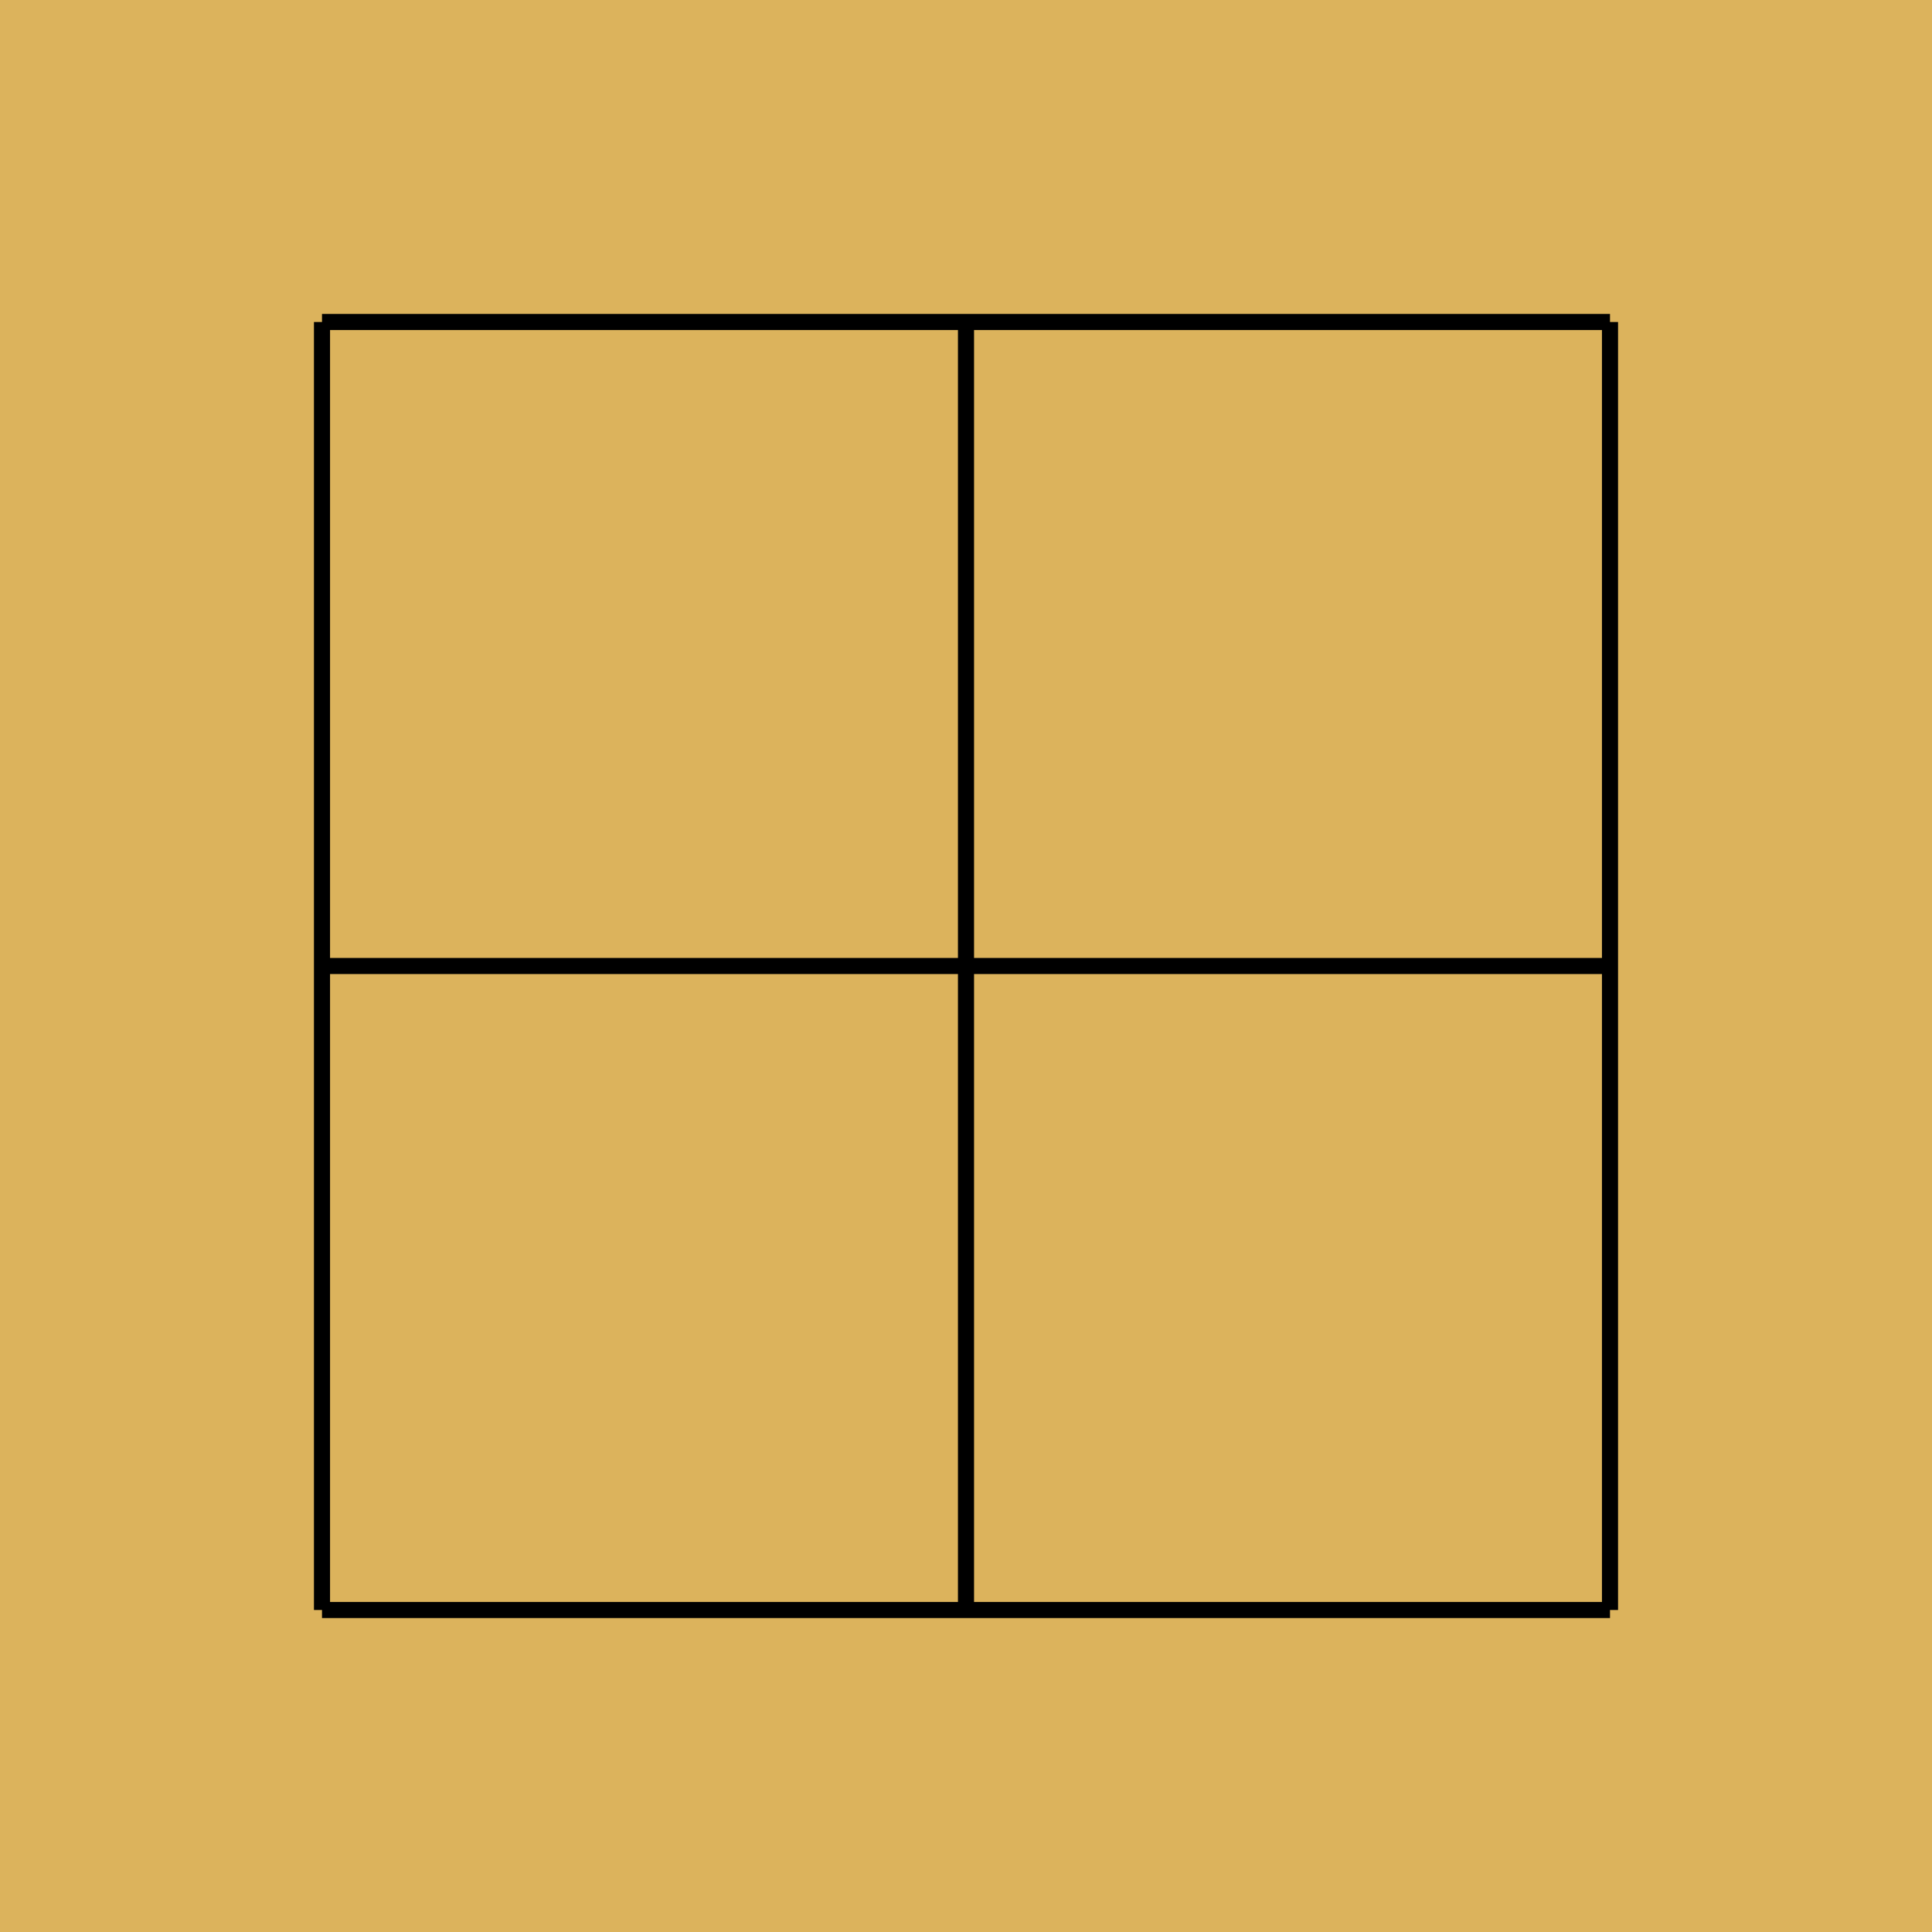
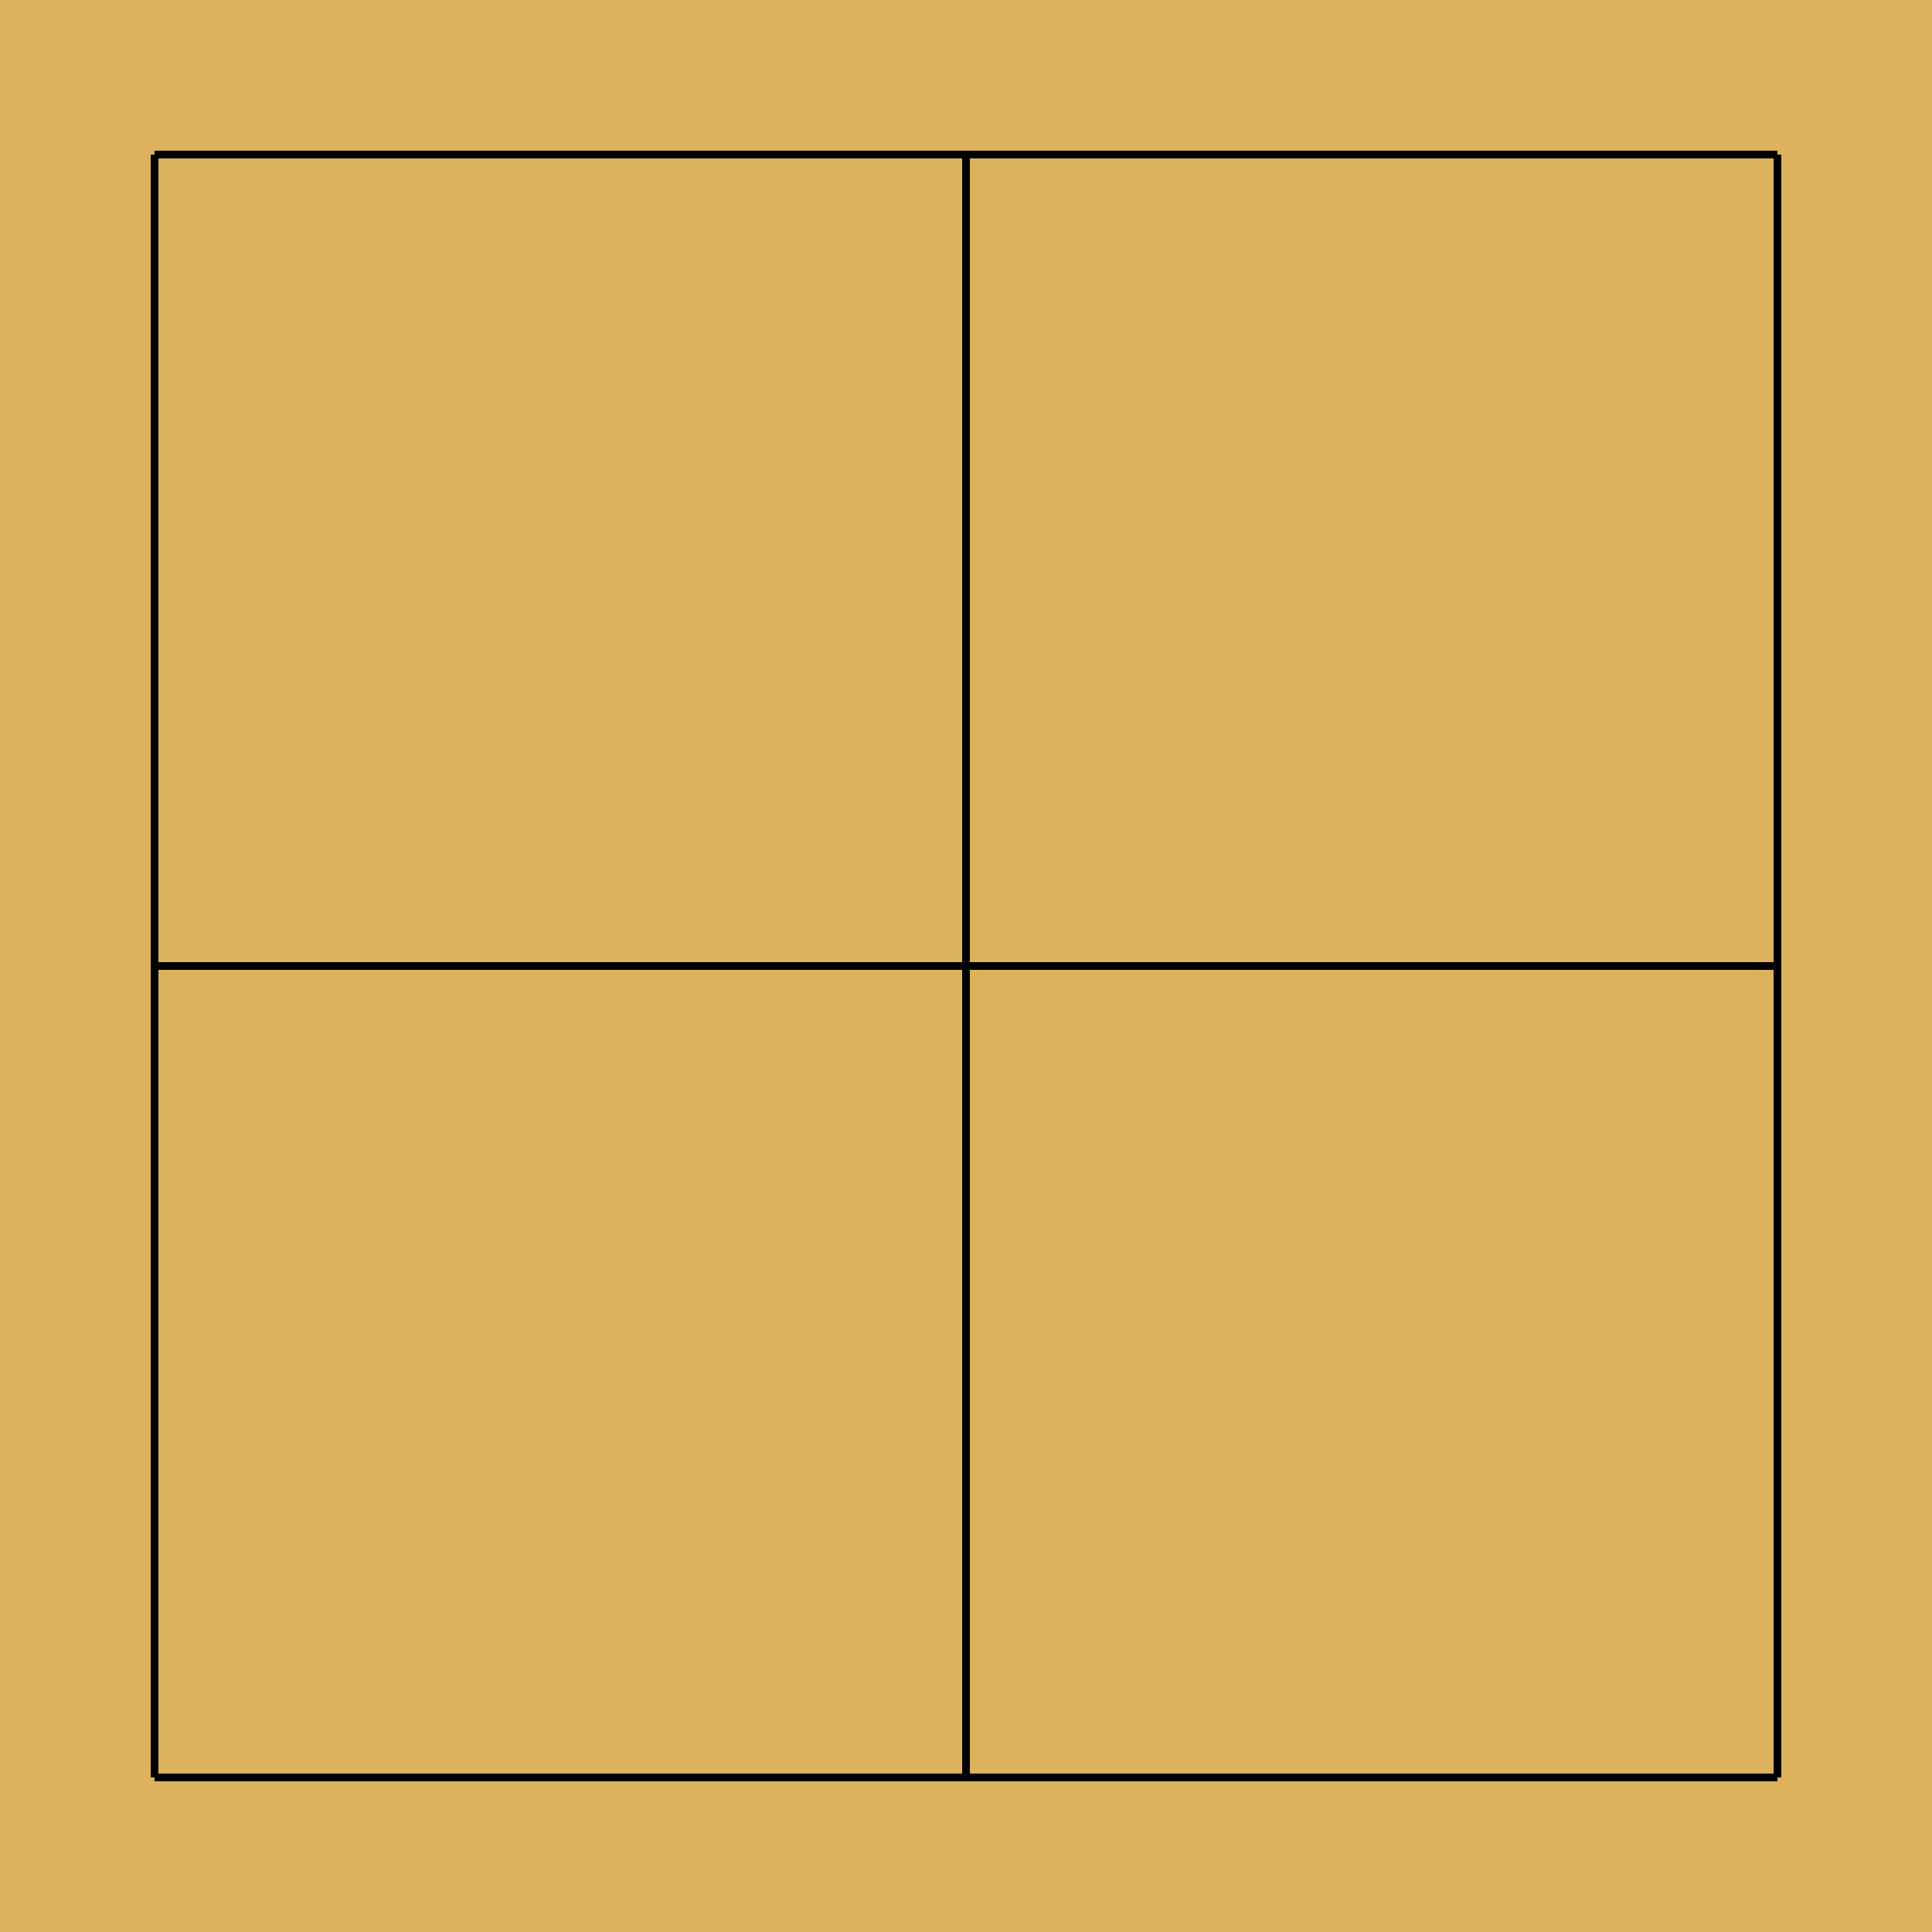
- <svg xmlns="http://www.w3.org/2000/svg" width="120" height="120" viewBox="0 0 120 120" class="go-board-svg">
-   <rect x="0" y="0" width="120" height="120" fill="#DCB35C" />
-   <line x1="20" y1="20" x2="20" y2="100" stroke="#000000" stroke-width="1" />
-   <line x1="20" y1="20" x2="100" y2="20" stroke="#000000" stroke-width="1" />
-   <line x1="60" y1="20" x2="60" y2="100" stroke="#000000" stroke-width="1" />
-   <line x1="20" y1="60" x2="100" y2="60" stroke="#000000" stroke-width="1" />
-   <line x1="100" y1="20" x2="100" y2="100" stroke="#000000" stroke-width="1" />
-   <line x1="20" y1="100" x2="100" y2="100" stroke="#000000" stroke-width="1" />
+ <svg xmlns="http://www.w3.org/2000/svg" width="250" height="250" viewBox="0 0 250 250" class="go-board-svg">
+   <rect x="0" y="0" width="250" height="250" fill="#DCB35C" />
+   <line x1="20" y1="20" x2="20" y2="230" stroke="#000000" stroke-width="1" />
+   <line x1="20" y1="20" x2="230" y2="20" stroke="#000000" stroke-width="1" />
+   <line x1="125" y1="20" x2="125" y2="230" stroke="#000000" stroke-width="1" />
+   <line x1="20" y1="125" x2="230" y2="125" stroke="#000000" stroke-width="1" />
+   <line x1="230" y1="20" x2="230" y2="230" stroke="#000000" stroke-width="1" />
+   <line x1="20" y1="230" x2="230" y2="230" stroke="#000000" stroke-width="1" />
</svg>
